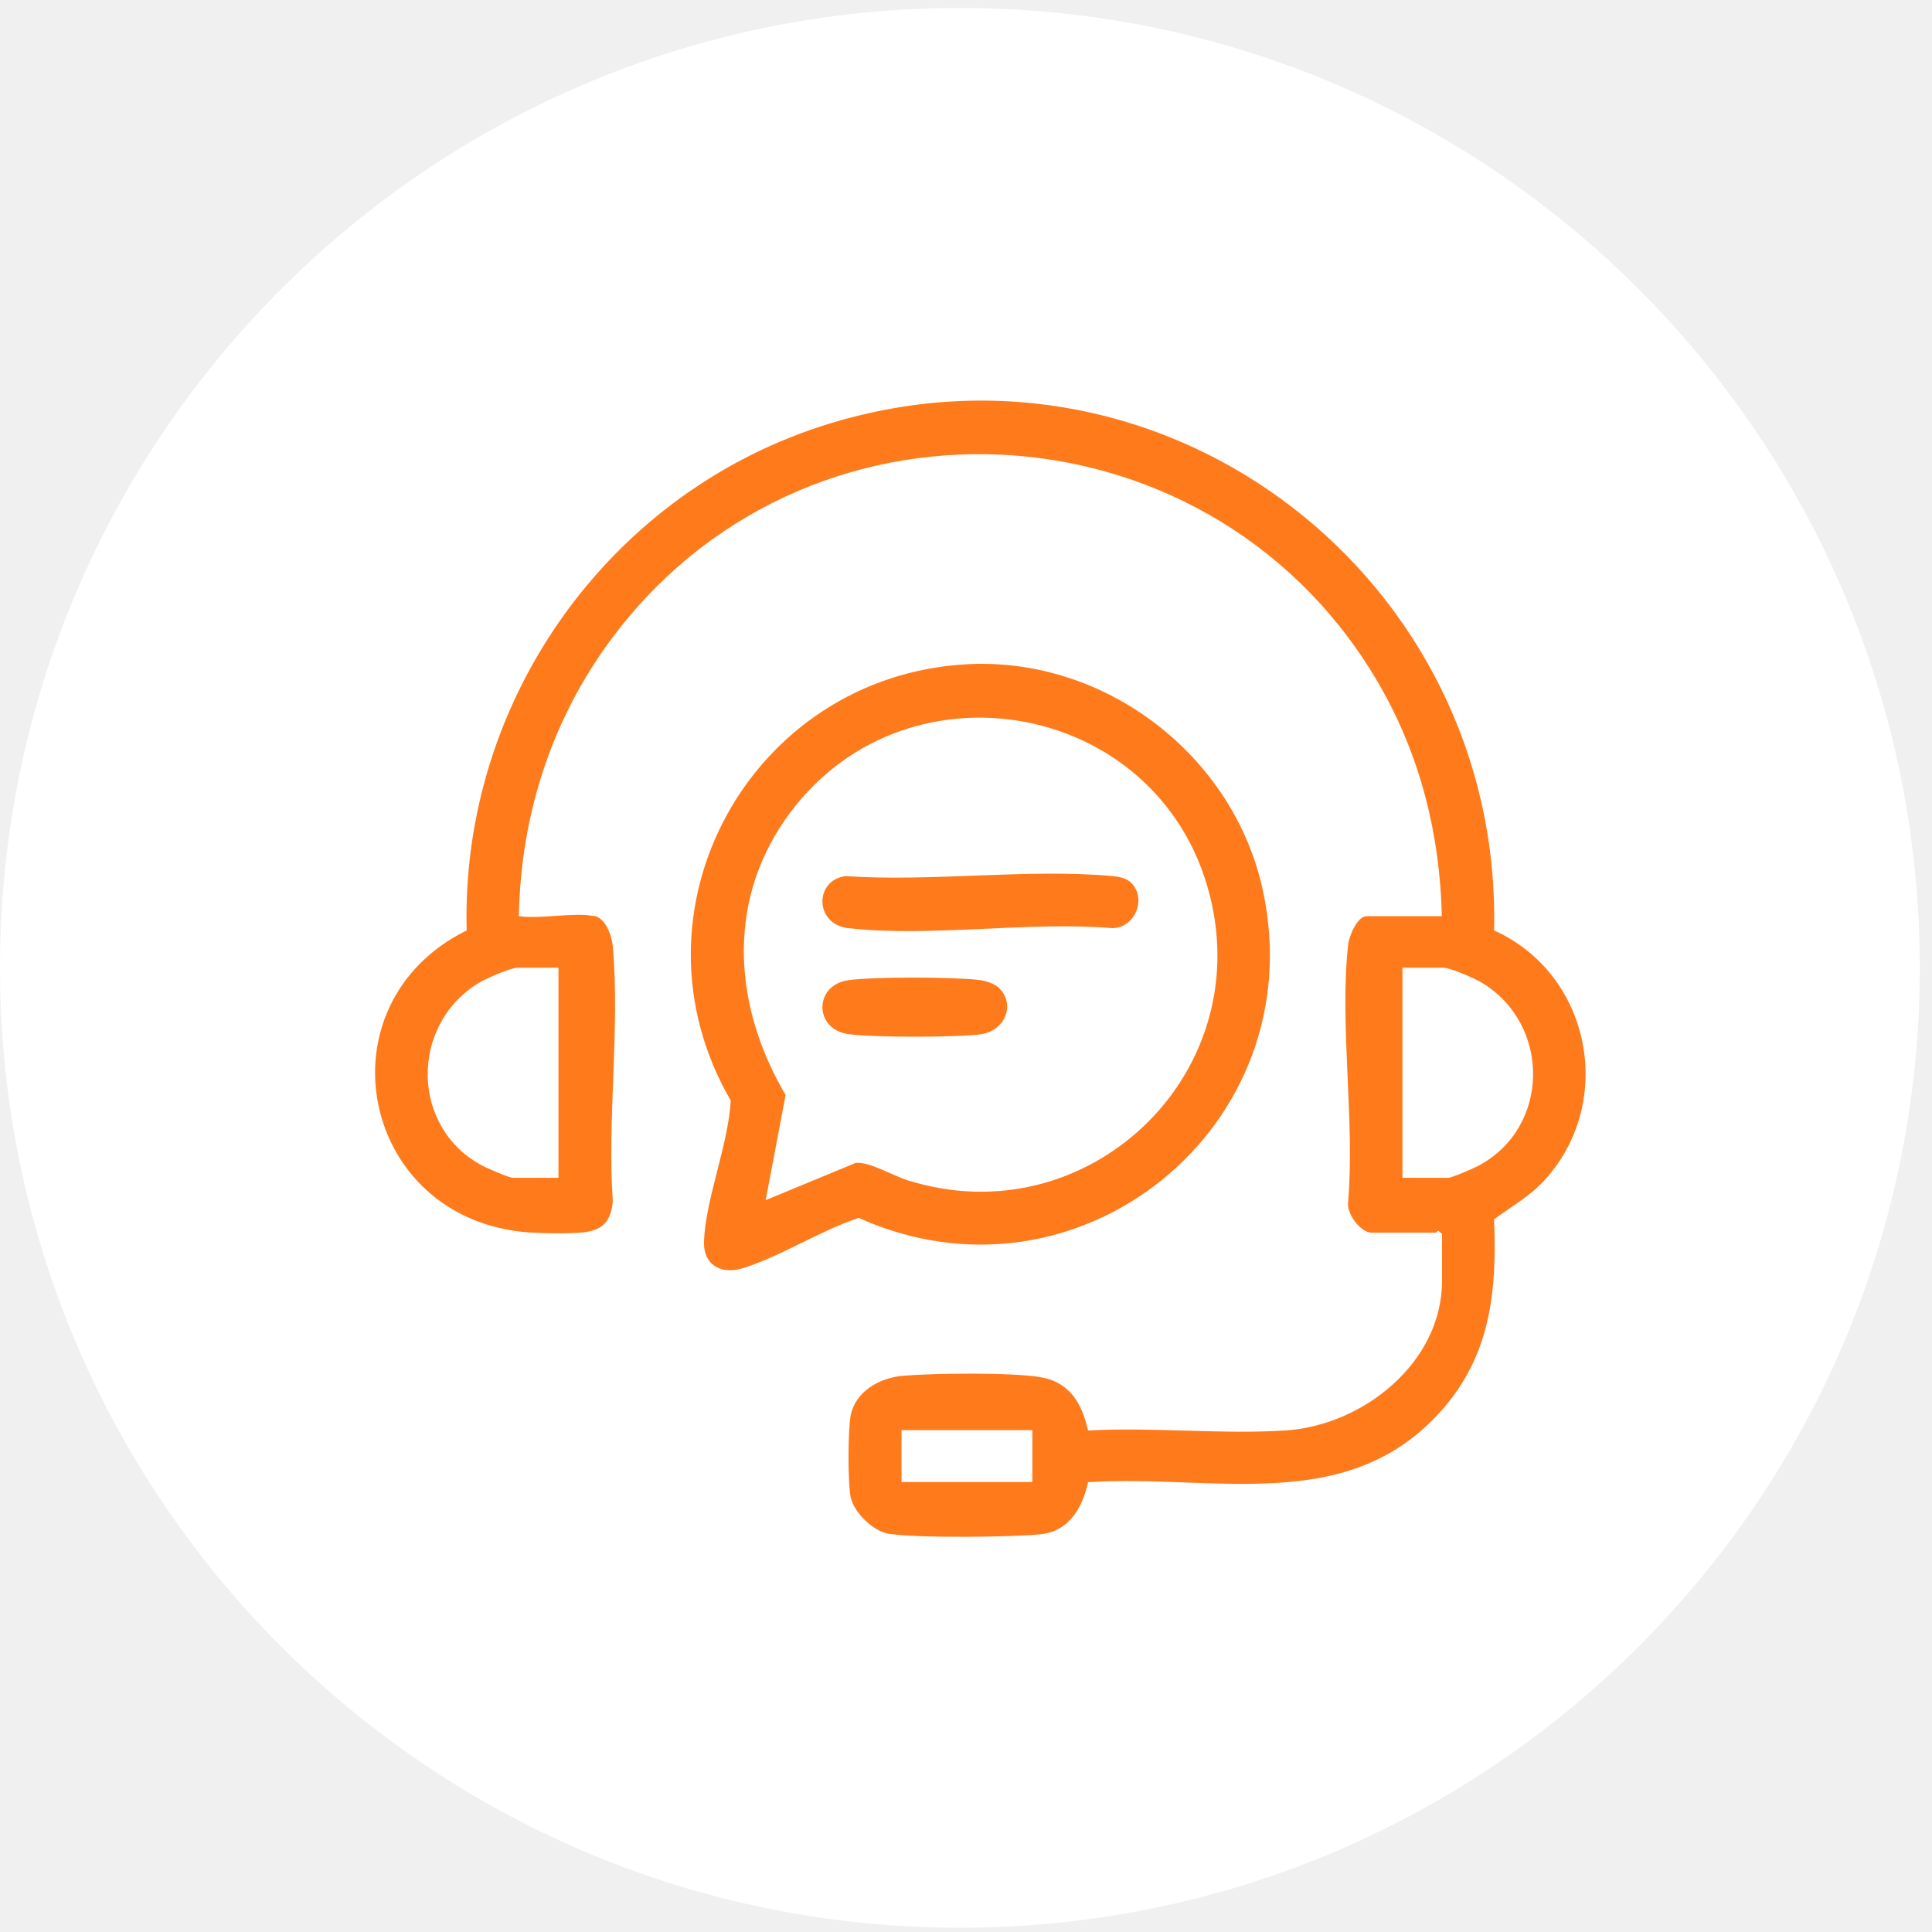
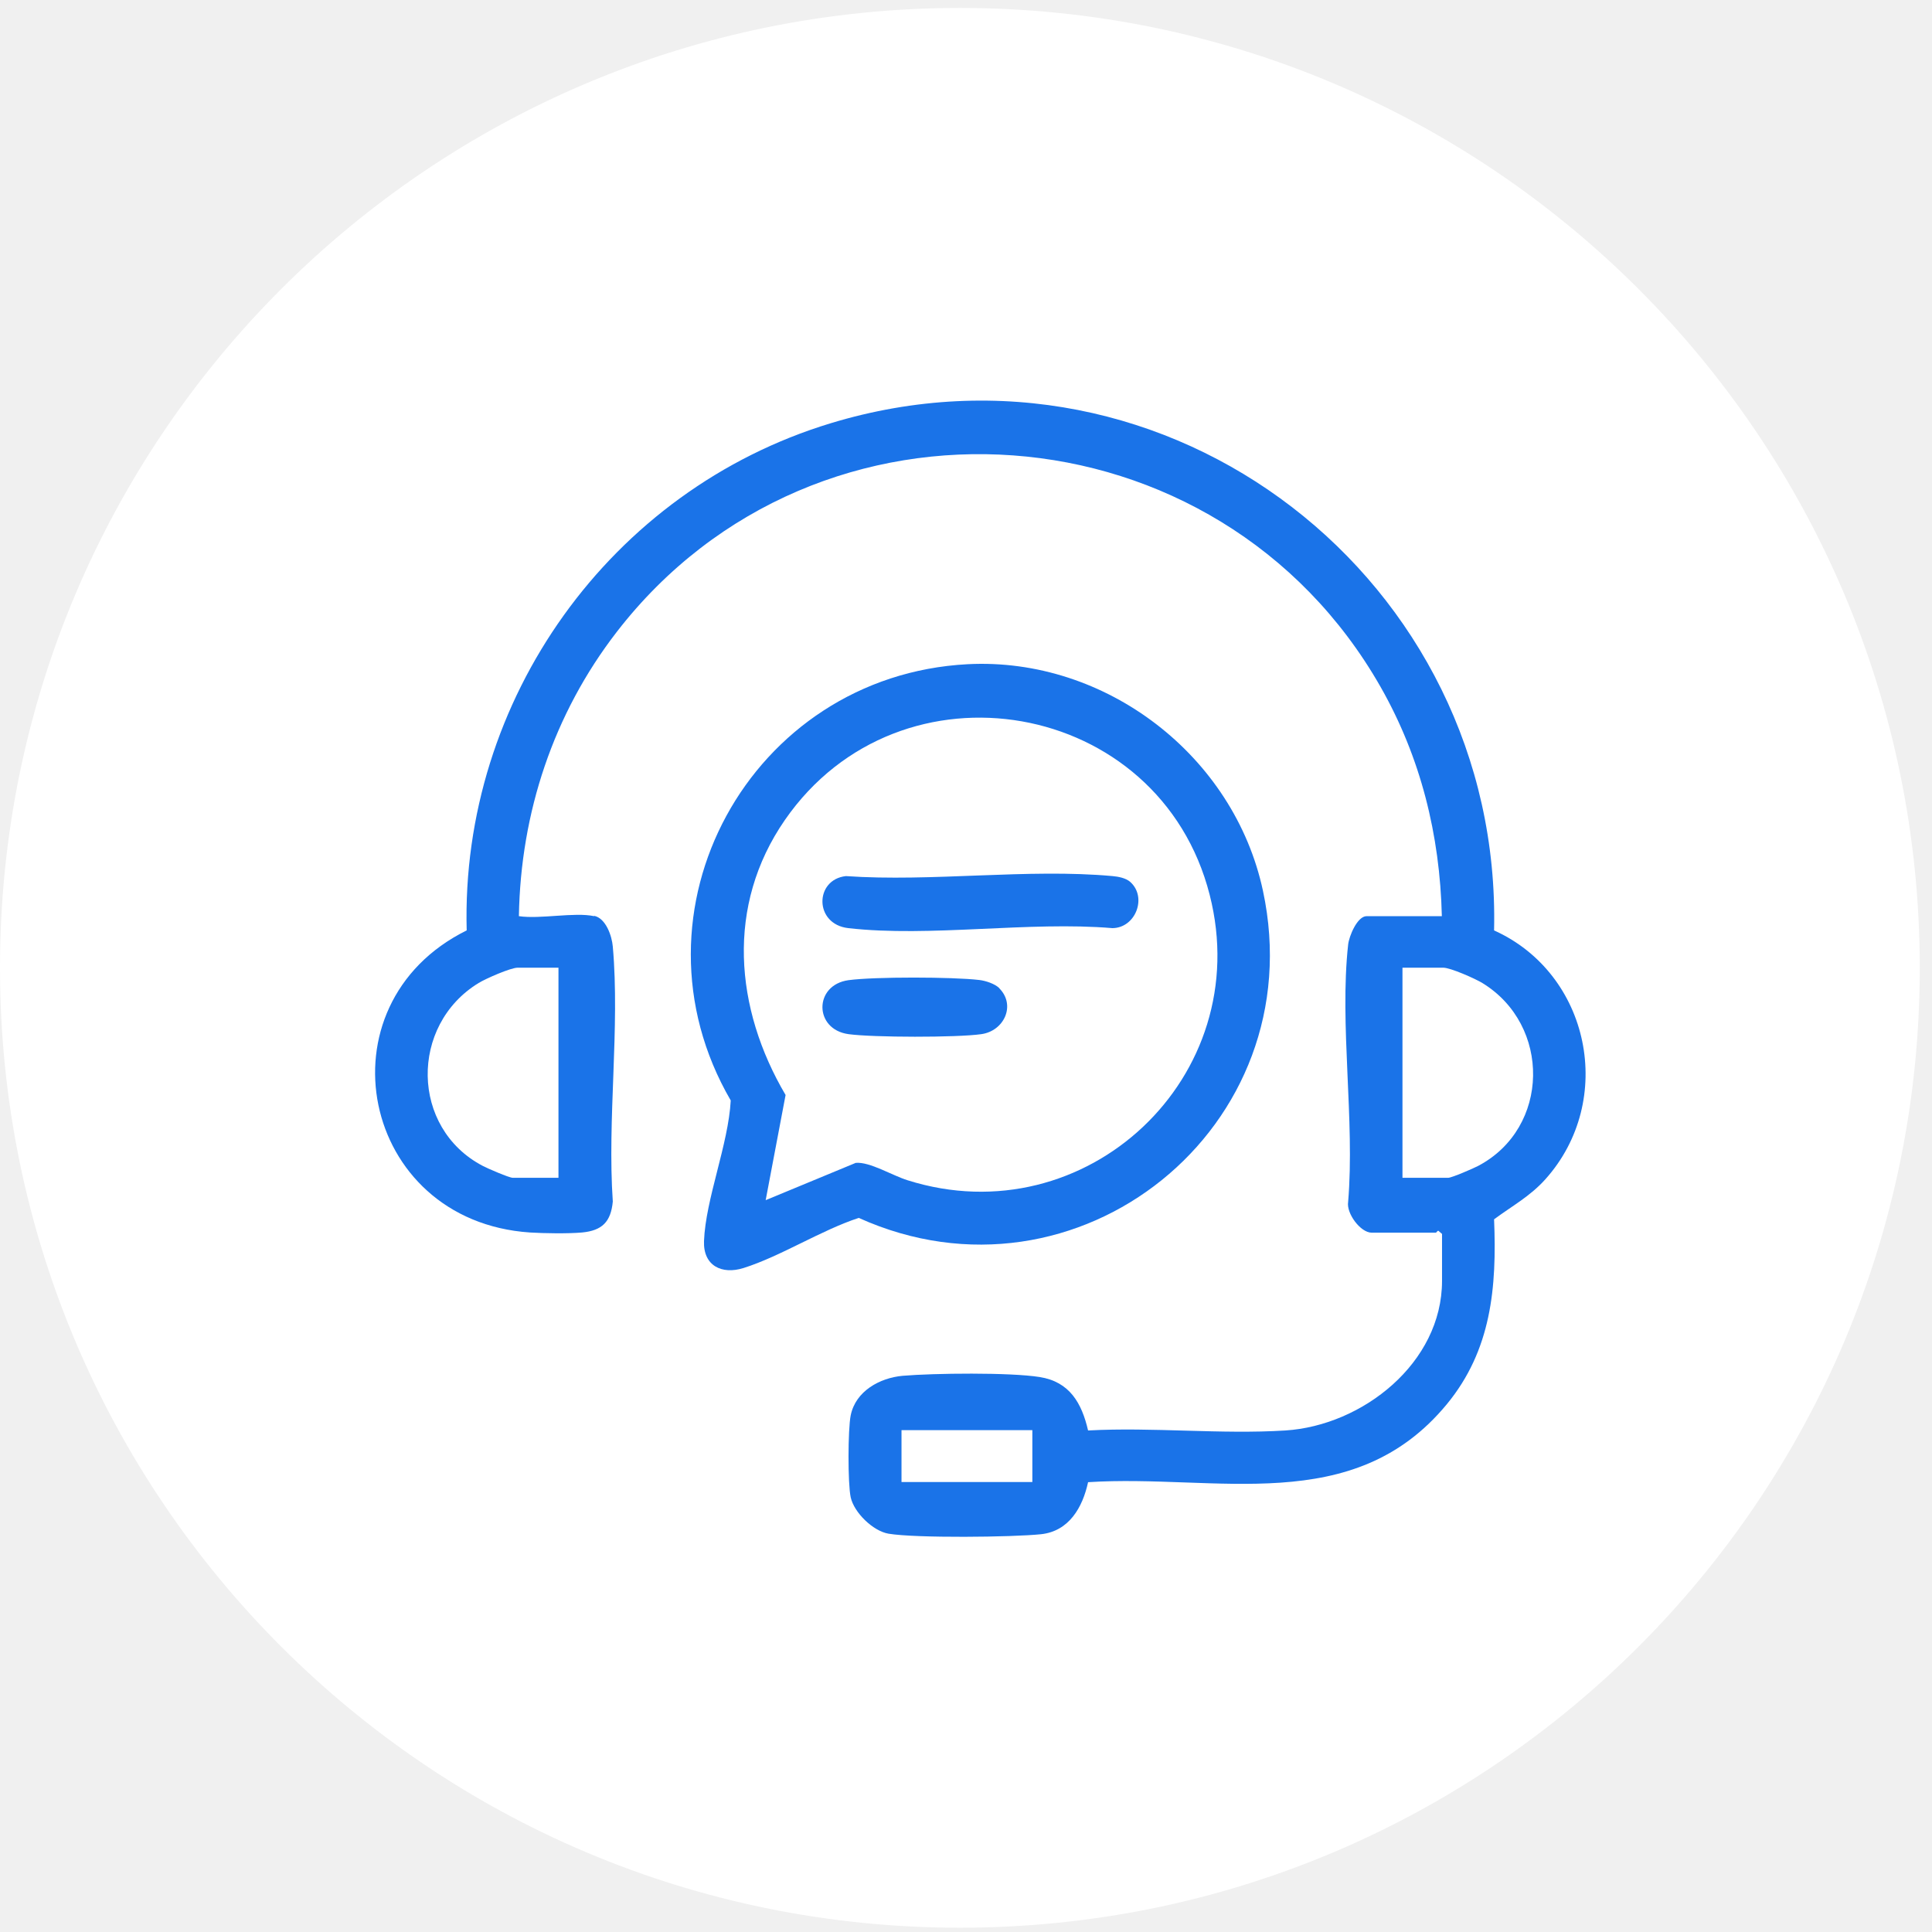
<svg xmlns="http://www.w3.org/2000/svg" width="97" height="97" viewBox="0 0 97 97" fill="none">
  <circle cx="48.193" cy="48.592" r="48.193" fill="white" />
-   <path d="M29.831 45.981C30.422 46.104 30.723 46.996 30.767 47.526C31.129 51.604 30.484 56.195 30.767 60.326C30.67 61.35 30.228 61.783 29.222 61.88C28.515 61.942 27.324 61.924 26.609 61.88C18.081 61.306 15.9 50.439 23.431 46.713C23.122 35.113 30.652 24.608 41.696 21.253C58.663 16.089 75.419 29.154 75.013 46.713C79.833 48.885 81.14 55.241 77.591 59.205C76.814 60.07 75.931 60.538 75.013 61.218C75.154 64.634 74.881 67.786 72.638 70.505C67.933 76.199 61.1 74.001 54.629 74.416C54.355 75.678 53.676 76.879 52.263 77.029C50.851 77.179 45.977 77.232 44.609 77.002C43.832 76.87 42.879 75.943 42.711 75.175C42.561 74.486 42.57 71.759 42.711 71.061C42.958 69.843 44.168 69.181 45.315 69.075C46.887 68.942 50.7 68.898 52.201 69.137C53.702 69.375 54.311 70.443 54.629 71.82C57.878 71.644 61.312 72.023 64.534 71.82C68.41 71.573 72.4 68.43 72.4 64.308V61.951L72.215 61.792C72.162 61.792 72.117 61.889 72.091 61.889H68.869C68.304 61.889 67.589 60.918 67.686 60.344C68.03 56.248 67.244 51.436 67.686 47.428C67.73 47.005 68.145 45.998 68.613 45.998H72.391C72.294 41.92 71.332 38.035 69.319 34.495C61.188 20.203 41.034 18.693 30.961 31.732C27.792 35.837 26.141 40.79 26.052 45.998C27.13 46.157 28.842 45.786 29.831 45.998V45.981ZM28.039 48.585H25.991C25.638 48.585 24.393 49.132 24.031 49.353C20.561 51.472 20.614 56.636 24.234 58.534C24.463 58.658 25.567 59.134 25.744 59.134H28.039V48.585ZM70.414 59.134H72.709C72.885 59.134 73.989 58.658 74.219 58.534C77.829 56.627 77.882 51.463 74.422 49.353C74.06 49.132 72.824 48.585 72.462 48.585H70.414V59.134ZM51.831 71.803H45.262V74.407H51.831V71.803Z" fill="#FF7A1A" />
-   <path d="M48.579 33.348C55.527 32.986 61.962 37.956 63.41 44.727C65.953 56.601 54.088 66.1 43.115 61.147C41.208 61.774 39.204 63.072 37.332 63.663C36.237 64.008 35.302 63.548 35.346 62.313C35.425 60.203 36.573 57.448 36.688 55.25C31.17 45.76 37.668 33.922 48.579 33.348ZM38.444 60.256L42.965 58.384C43.671 58.322 44.801 59.02 45.569 59.258C54.529 62.083 63.066 54.058 60.735 44.93C58.228 35.078 45.198 32.8 39.407 41.169C36.432 45.469 36.882 50.633 39.442 54.977L38.444 60.247V60.256Z" fill="#FF7A1A" />
-   <path d="M56.744 44.277C57.609 45.045 57.017 46.59 55.852 46.599C51.659 46.245 46.697 47.066 42.592 46.599C40.871 46.404 40.888 44.162 42.469 43.986C46.777 44.286 51.614 43.597 55.861 43.986C56.152 44.012 56.523 44.083 56.744 44.277Z" fill="#FF7A1A" />
-   <path d="M50.169 49.617C51.016 50.465 50.416 51.763 49.268 51.922C48.041 52.098 43.83 52.089 42.603 51.922C40.855 51.683 40.855 49.45 42.603 49.211C43.918 49.035 47.82 49.044 49.162 49.202C49.48 49.238 49.948 49.388 50.178 49.617H50.169Z" fill="#FF7A1A" />
+   <path d="M29.831 45.981C30.422 46.104 30.723 46.996 30.767 47.526C31.129 51.604 30.484 56.195 30.767 60.326C30.67 61.35 30.228 61.783 29.222 61.88C28.515 61.942 27.324 61.924 26.609 61.88C18.081 61.306 15.9 50.439 23.431 46.713C23.122 35.113 30.652 24.608 41.696 21.253C58.663 16.089 75.419 29.154 75.013 46.713C79.833 48.885 81.14 55.241 77.591 59.205C76.814 60.07 75.931 60.538 75.013 61.218C75.154 64.634 74.881 67.786 72.638 70.505C67.933 76.199 61.1 74.001 54.629 74.416C54.355 75.678 53.676 76.879 52.263 77.029C50.851 77.179 45.977 77.232 44.609 77.002C43.832 76.87 42.879 75.943 42.711 75.175C42.561 74.486 42.57 71.759 42.711 71.061C42.958 69.843 44.168 69.181 45.315 69.075C46.887 68.942 50.7 68.898 52.201 69.137C53.702 69.375 54.311 70.443 54.629 71.82C57.878 71.644 61.312 72.023 64.534 71.82C68.41 71.573 72.4 68.43 72.4 64.308V61.951L72.215 61.792C72.162 61.792 72.117 61.889 72.091 61.889H68.869C68.304 61.889 67.589 60.918 67.686 60.344C68.03 56.248 67.244 51.436 67.686 47.428C67.73 47.005 68.145 45.998 68.613 45.998H72.391C72.294 41.92 71.332 38.035 69.319 34.495C61.188 20.203 41.034 18.693 30.961 31.732C27.792 35.837 26.141 40.79 26.052 45.998C27.13 46.157 28.842 45.786 29.831 45.998V45.981ZM28.039 48.585H25.991C25.638 48.585 24.393 49.132 24.031 49.353C20.561 51.472 20.614 56.636 24.234 58.534C24.463 58.658 25.567 59.134 25.744 59.134H28.039V48.585ZM70.414 59.134H72.709C72.885 59.134 73.989 58.658 74.219 58.534C77.829 56.627 77.882 51.463 74.422 49.353C74.06 49.132 72.824 48.585 72.462 48.585H70.414V59.134ZM51.831 71.803H45.262V74.407H51.831V71.803Z" fill="#1A73E8" />
+   <path d="M48.579 33.348C55.527 32.986 61.962 37.956 63.41 44.727C65.953 56.601 54.088 66.1 43.115 61.147C41.208 61.774 39.204 63.072 37.332 63.663C36.237 64.008 35.302 63.548 35.346 62.313C35.425 60.203 36.573 57.448 36.688 55.25C31.17 45.76 37.668 33.922 48.579 33.348ZM38.444 60.256L42.965 58.384C43.671 58.322 44.801 59.02 45.569 59.258C54.529 62.083 63.066 54.058 60.735 44.93C58.228 35.078 45.198 32.8 39.407 41.169C36.432 45.469 36.882 50.633 39.442 54.977L38.444 60.247V60.256Z" fill="#1A73E8" />
+   <path d="M56.744 44.277C57.609 45.045 57.017 46.59 55.852 46.599C51.659 46.245 46.697 47.066 42.592 46.599C40.871 46.404 40.888 44.162 42.469 43.986C46.777 44.286 51.614 43.597 55.861 43.986C56.152 44.012 56.523 44.083 56.744 44.277Z" fill="#1A73E8" />
+   <path d="M50.169 49.617C51.016 50.465 50.416 51.763 49.268 51.922C48.041 52.098 43.83 52.089 42.603 51.922C40.855 51.683 40.855 49.45 42.603 49.211C43.918 49.035 47.82 49.044 49.162 49.202C49.48 49.238 49.948 49.388 50.178 49.617H50.169Z" fill="#1A73E8" />
</svg>
